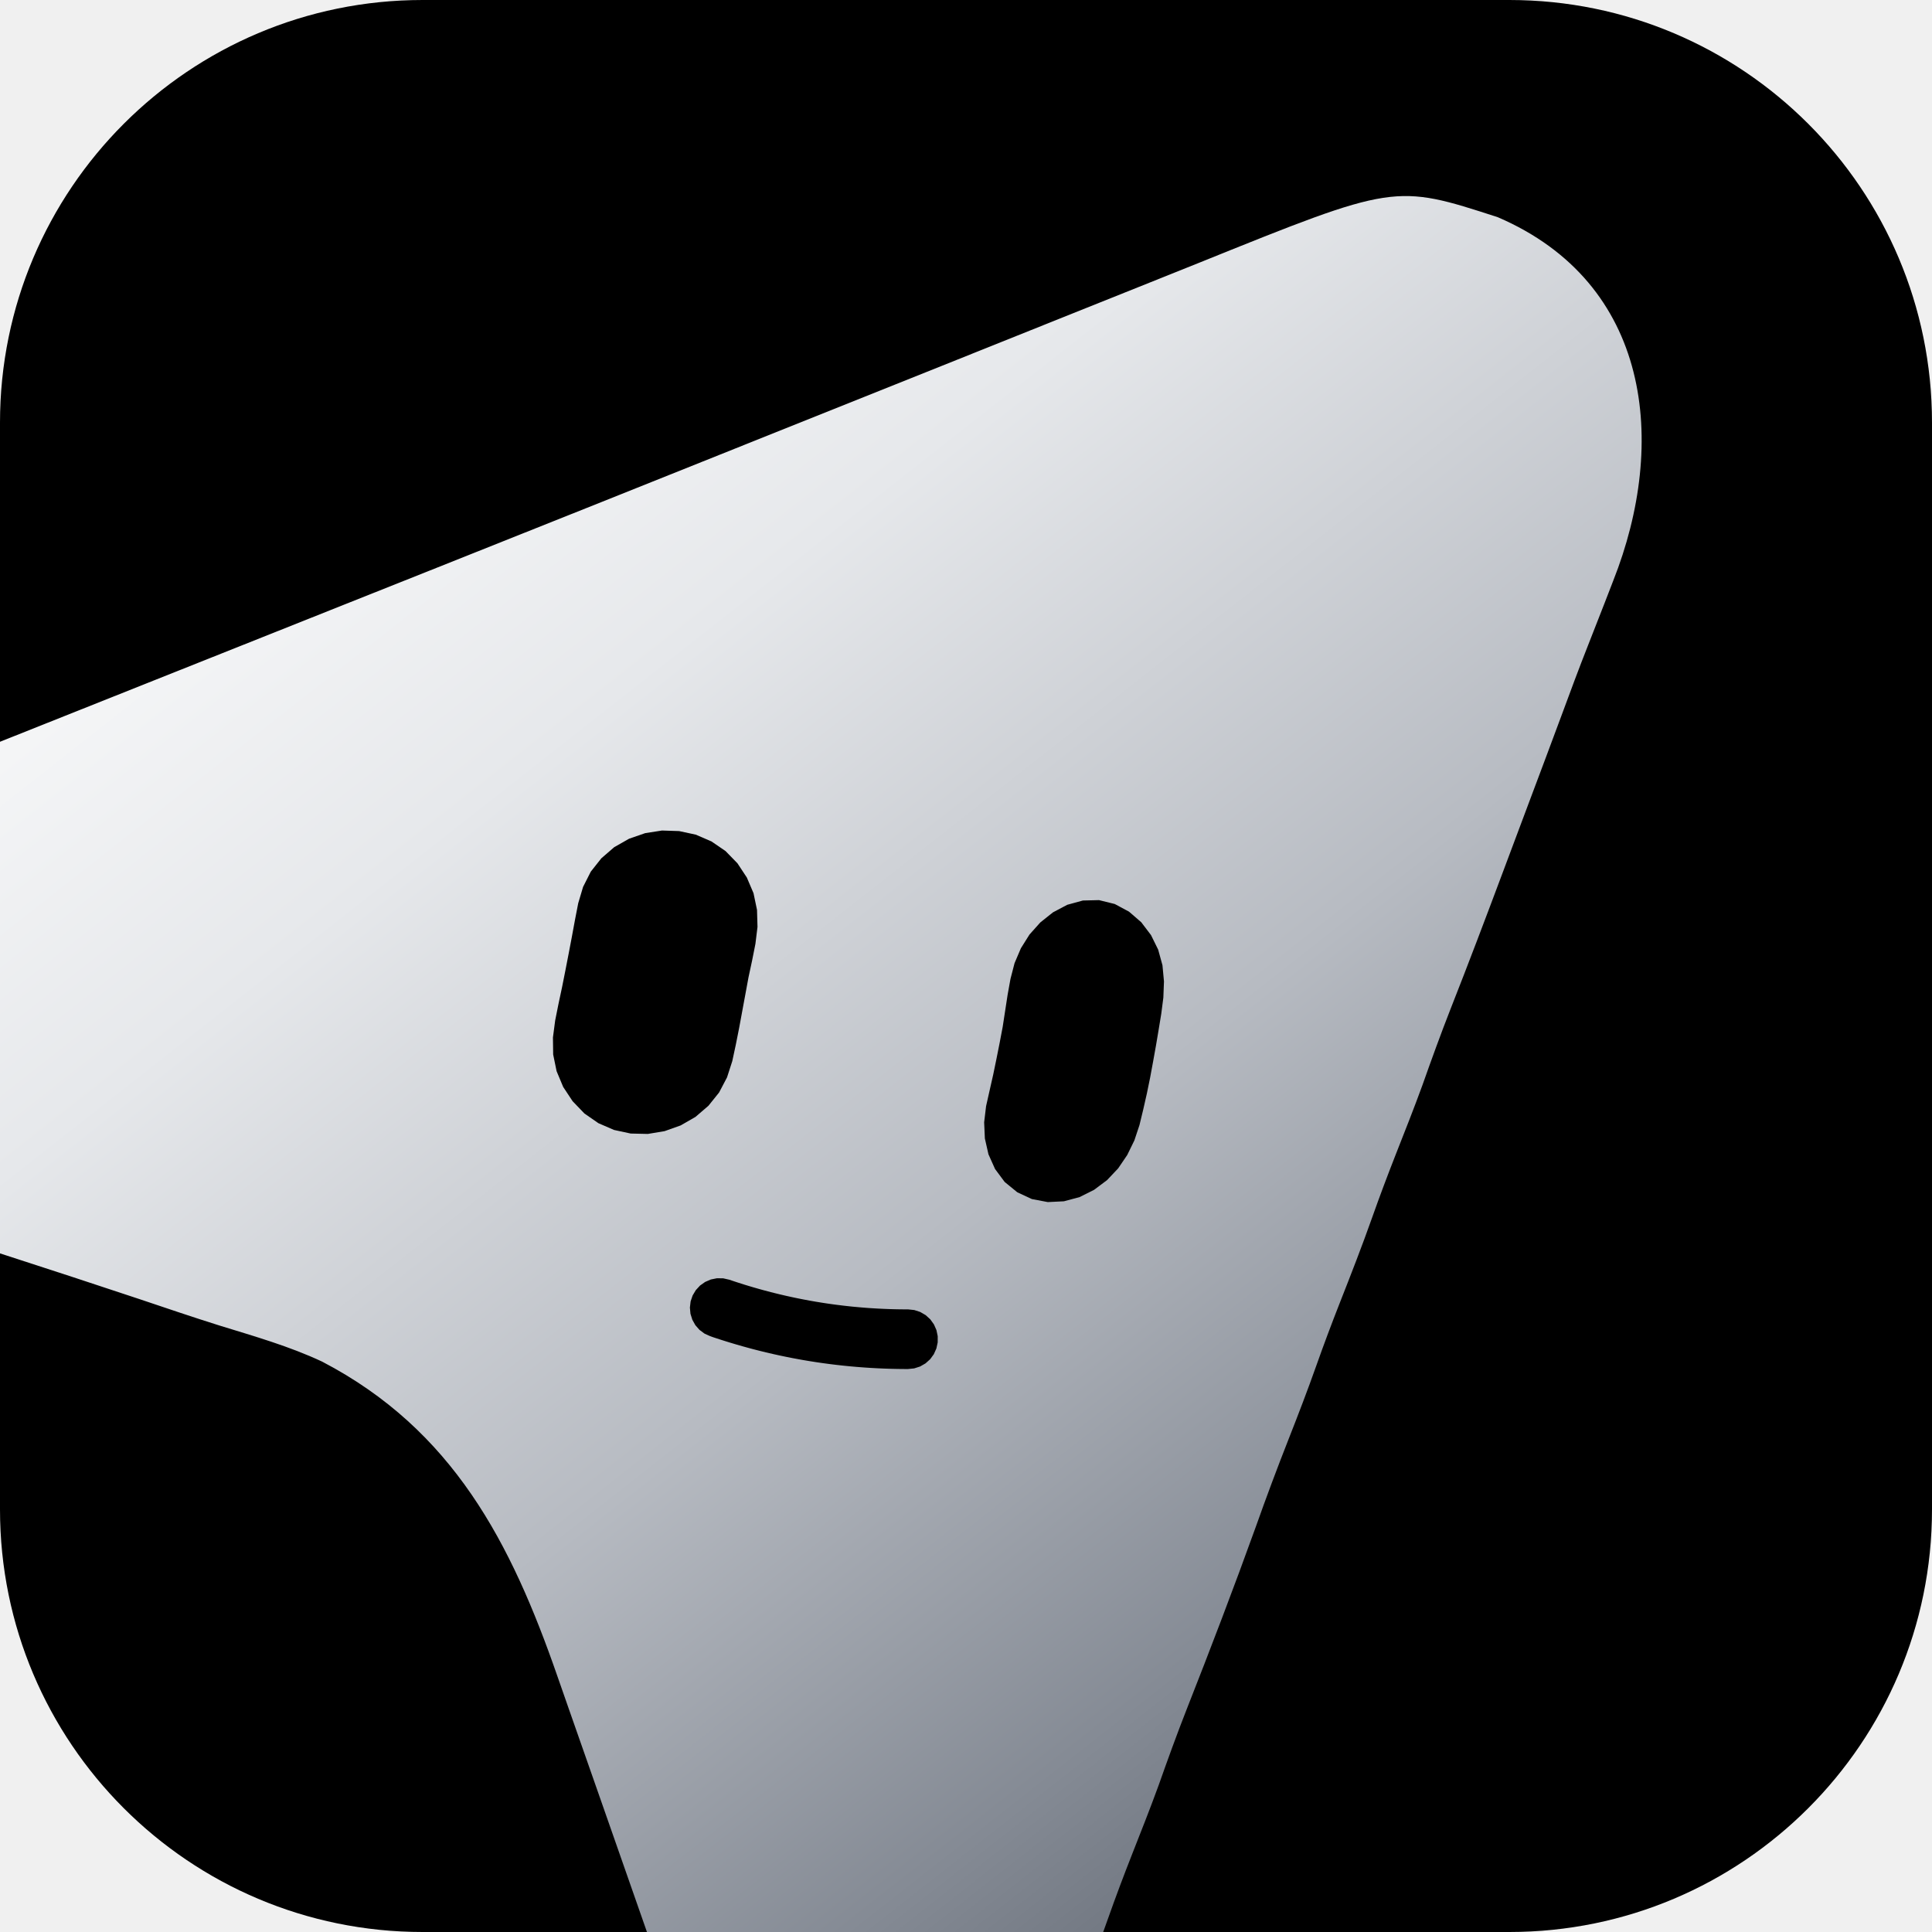
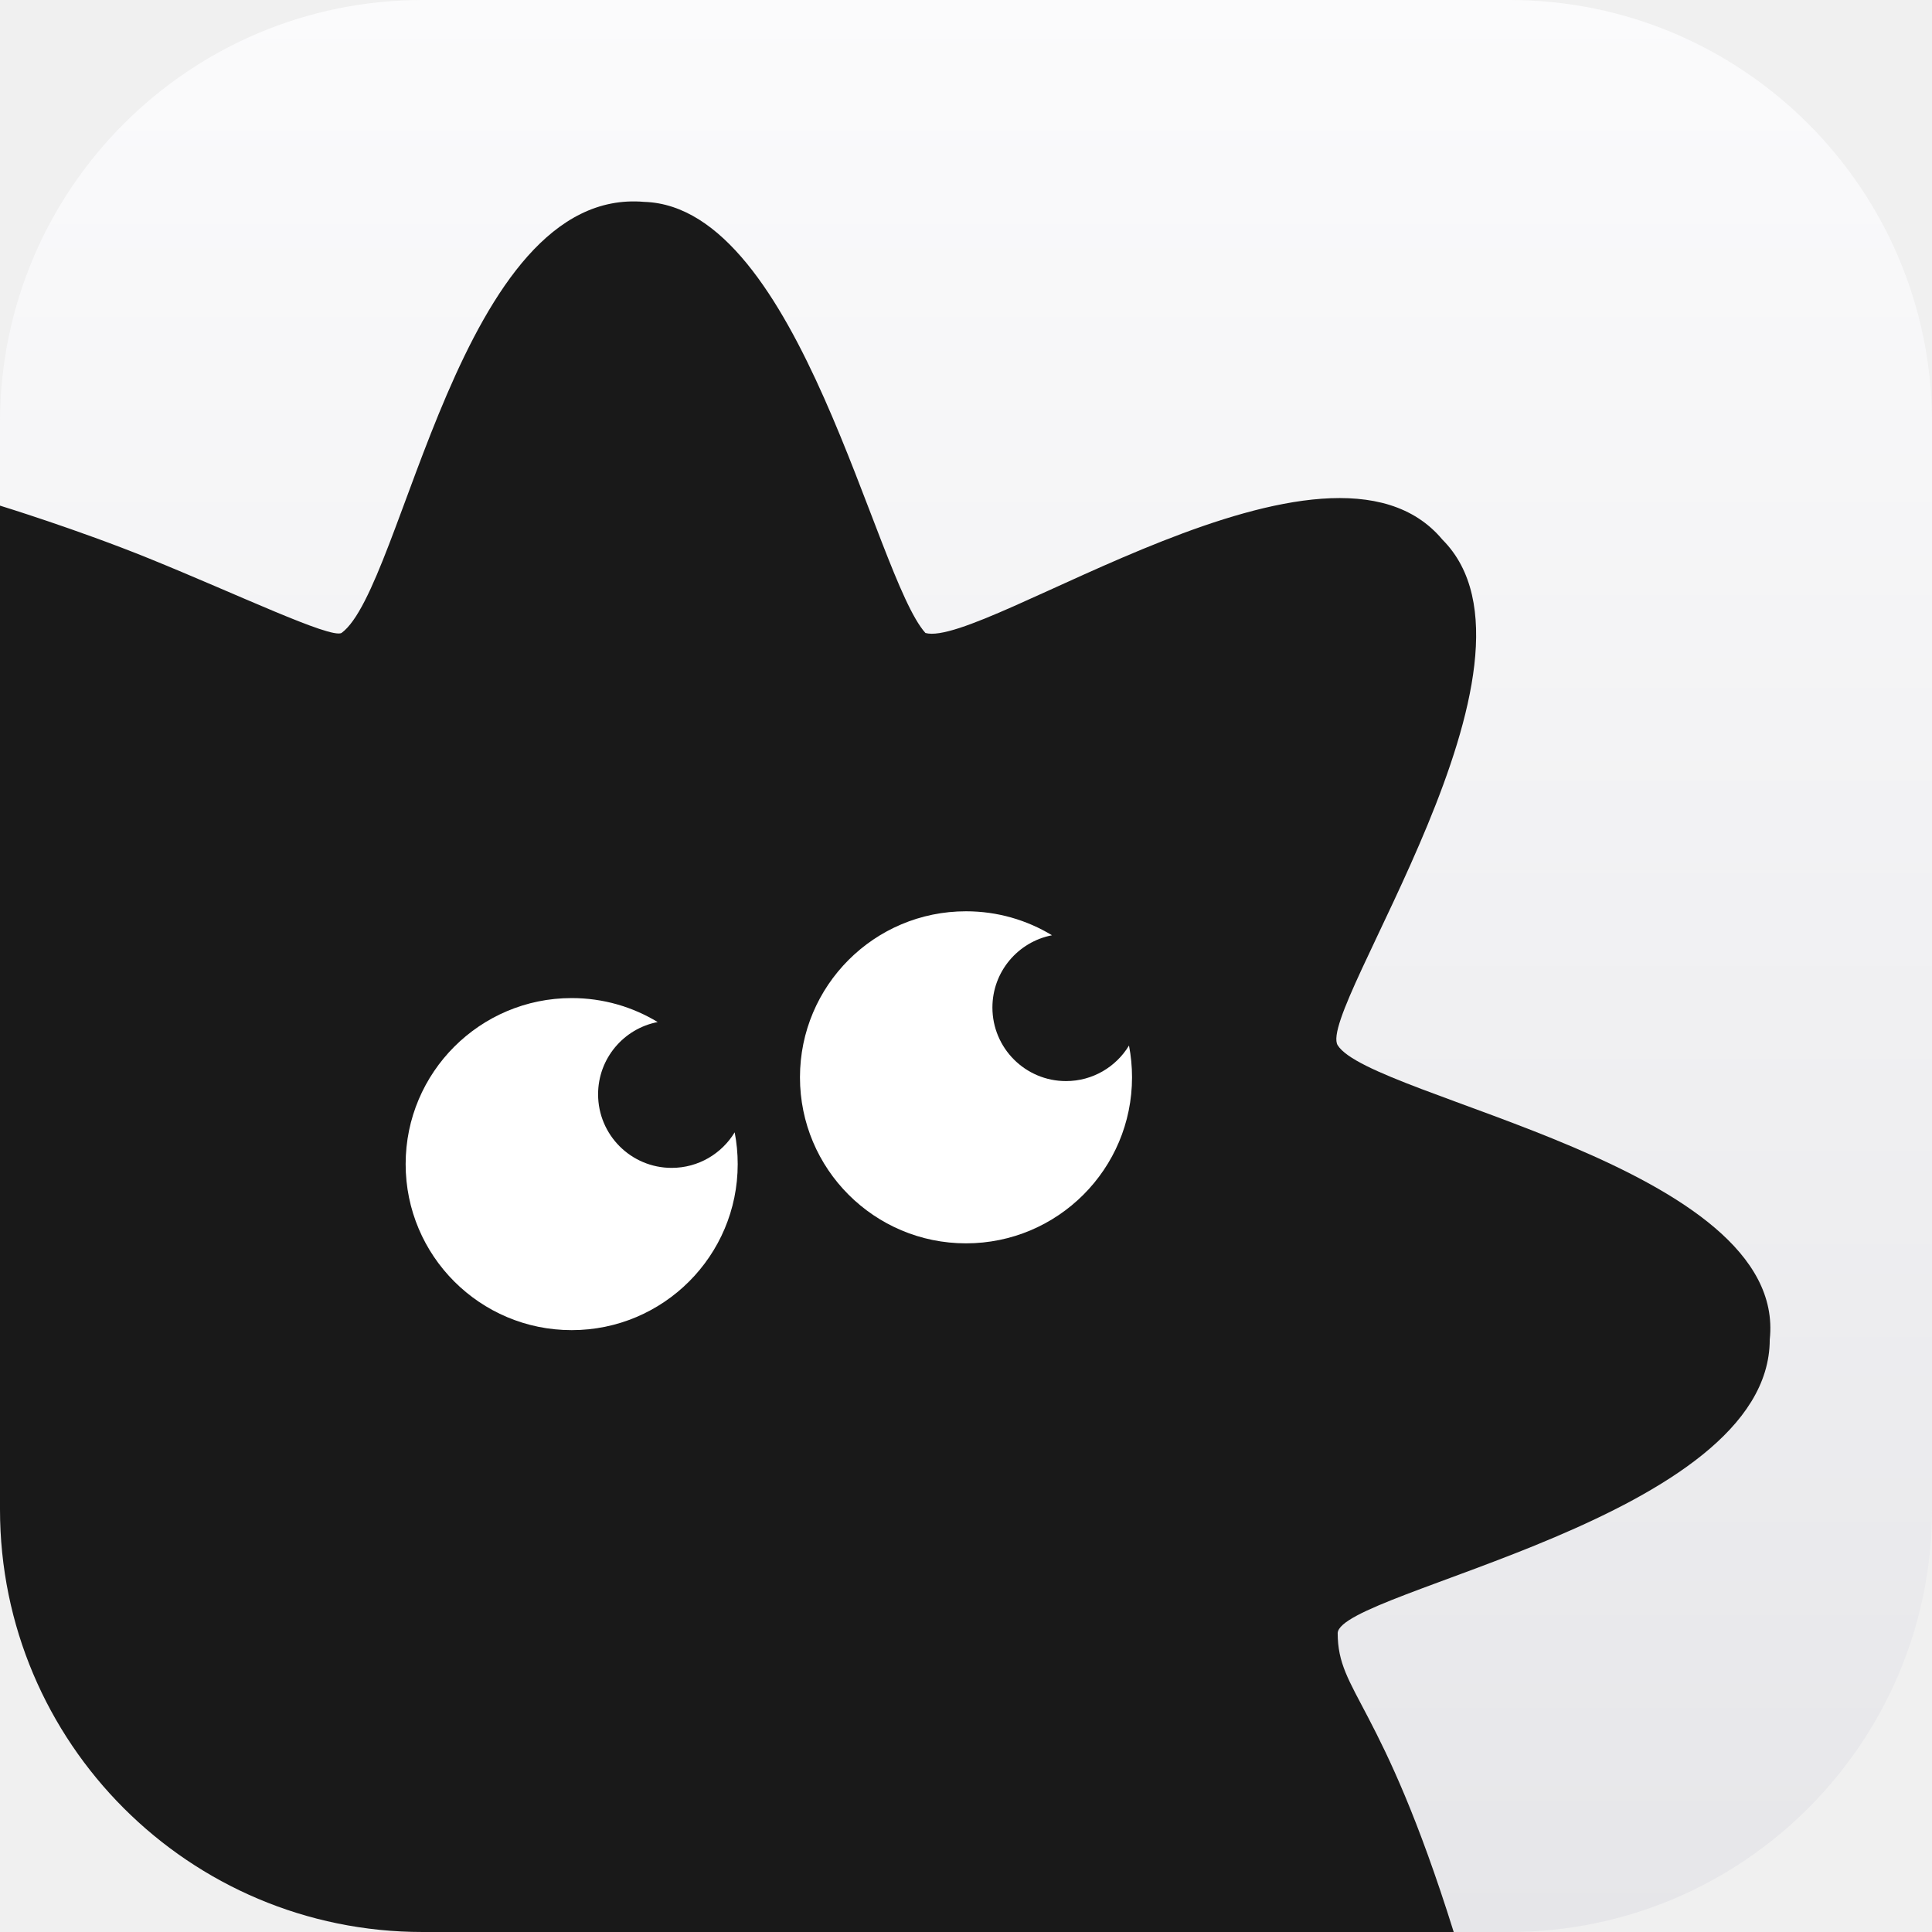
- <svg xmlns="http://www.w3.org/2000/svg" viewBox="0 0 1024 1024" role="img" aria-labelledby="title desc">
+ <svg xmlns="http://www.w3.org/2000/svg" width="1024" height="1024" viewBox="0 0 1024 1024" role="img" aria-labelledby="title desc">
  <defs>
-     <clipPath id="tile">
-       <rect width="1024" height="1024" rx="224" />
+     <linearGradient id="tile" x1="0" y1="0" x2="0" y2="1">
+       <stop offset="0" stop-color="#FBFBFC" />
+       <stop offset="1" stop-color="#E6E6E9" />
+     </linearGradient>
+     <clipPath id="round">
+       <rect x="0" y="0" width="1024" height="1024" rx="224" />
    </clipPath>
-     <linearGradient id="mascot-grey" x1="18%" y1="10%" x2="84%" y2="94%">
-       <stop offset="0" stop-color="#FFFFFF" />
-       <stop offset="0.28" stop-color="#E6E8EB" />
-       <stop offset="0.58" stop-color="#B7BBC2" />
-       <stop offset="0.82" stop-color="#848A94" />
-       <stop offset="1" stop-color="#5B616B" />
-     </linearGradient>
  </defs>
-   <g clip-path="url(#tile)">
-     <rect width="1024" height="1024" fill="#000000" />
-     <path fill="url(#mascot-grey)" fill-rule="evenodd" d="M 855.02 307.86 C 853.52 311.72 852.03 315.58 850.54 319.44 C 847.65 326.93 844.71 334.40 841.76 341.87 C 836.84 354.31 832.20 366.84 827.57 379.39 C 821.95 394.57 816.25 409.71 810.56 424.86 C 805.83 437.46 801.11 450.05 796.40 462.65 C 787.38 486.76 778.27 510.81 768.83 534.76 C 763.60 548.10 758.73 561.55 753.95 575.06 C 749.45 587.42 744.60 599.64 739.78 611.88 C 735.43 622.96 731.25 634.06 727.28 645.28 C 721.93 660.40 716.12 675.31 710.24 690.23 C 705.89 701.30 701.71 712.41 697.74 723.63 C 693.08 736.80 688.09 749.80 682.97 762.80 C 676.91 778.19 671.13 793.65 665.60 809.25 C 653.91 841.70 641.59 873.92 628.95 906.00 C 623.71 919.35 618.85 932.79 614.07 946.31 C 609.57 958.67 604.72 970.89 599.90 983.13 C 595.55 994.20 591.37 1005.31 587.40 1016.53 C 553.14 1112.62 553.14 1112.62 516.31 1130.67 C 484.93 1144.17 457.26 1148.81 424.19 1137.67 C 400.29 1127.05 375.46 1112.10 364.88 1086.92 C 364.25 1085.10 363.61 1083.28 362.96 1081.41 C 362.22 1079.31 361.48 1077.21 360.72 1075.05 C 359.54 1071.62 359.54 1071.62 358.33 1068.13 C 357.48 1065.70 356.63 1063.28 355.75 1060.79 C 353.91 1055.53 352.07 1050.26 350.24 1045.00 C 347.33 1036.64 344.40 1028.28 341.47 1019.93 C 333.12 996.17 324.81 972.41 316.52 948.64 C 311.44 934.09 306.34 919.55 301.23 905.02 C 299.29 899.50 297.37 893.99 295.45 888.47 C 270.91 817.76 240.19 757.92 170.76 721.70 C 153.30 713.50 134.62 708.21 116.24 702.53 C 101.98 698.05 87.84 693.23 73.67 688.47 C 50.38 680.71 27.06 673.07 3.70 665.52 C -1.79 663.74 -7.29 661.95 -12.78 660.17 C -23.39 656.72 -34.01 653.33 -44.64 649.96 C -82.46 637.86 -119.55 625.93 -140.31 589.31 C -154.81 554.43 -162.14 524.71 -148.01 488.11 C -134.11 458.09 -112.06 437.84 -81.52 425.66 C -78.53 424.47 -75.54 423.27 -72.47 422.04 C -69.20 420.74 -65.93 419.44 -62.56 418.10 C -59.04 416.70 -55.53 415.30 -52.02 413.89 C -42.38 410.04 -32.74 406.21 -23.10 402.37 C -12.74 398.25 -2.38 394.11 7.98 389.97 C 32.87 380.04 57.78 370.12 82.69 360.20 C 94.40 355.54 106.10 350.87 117.81 346.21 C 121.30 344.82 121.30 344.82 124.87 343.40 C 129.59 341.52 134.31 339.63 139.04 337.75 C 150.99 332.99 162.93 328.23 174.88 323.47 C 177.26 322.52 179.65 321.57 182.10 320.59 C 196.72 314.77 211.34 308.95 225.96 303.13 C 287.71 278.54 349.42 253.88 411.11 229.15 C 439.23 217.88 467.36 206.64 495.49 195.39 C 518.02 186.39 540.53 177.37 563.04 168.32 C 578.42 162.13 593.81 155.98 609.20 149.84 C 618.02 146.33 626.84 142.80 635.64 139.24 C 739.26 97.41 739.26 97.41 793.85 115.12 C 875.04 150.01 884.06 234.58 855.02 307.86 Z M 350.90 440.19 L 359.96 440.49 L 368.77 442.38 L 377.08 445.97 L 384.54 451.07 L 390.86 457.56 L 395.84 465.11 L 399.38 473.41 L 401.23 482.26 L 401.49 491.28 L 400.39 500.26 L 398.62 509.16 L 396.72 518.01 L 395.08 526.90 L 393.43 535.80 L 391.79 544.69 L 390.02 553.59 L 388.12 562.44 L 385.34 571.04 L 381.13 579.05 L 375.48 586.09 L 368.61 591.99 L 360.77 596.50 L 352.25 599.53 L 343.36 601.01 L 334.29 600.80 L 325.44 598.90 L 317.18 595.32 L 309.76 590.18 L 303.48 583.64 L 298.50 576.10 L 295.01 567.75 L 293.19 558.90 L 293.07 549.88 L 294.25 540.90 L 296.02 532.05 L 297.91 523.19 L 299.68 514.30 L 301.41 505.40 L 303.10 496.51 L 304.74 487.62 L 306.47 478.72 L 309.04 470.08 L 313.13 461.99 L 318.74 454.90 L 325.57 449.00 L 333.45 444.53 L 341.97 441.58 Z M 582.49 477.08 L 590.84 479.14 L 598.39 483.19 L 604.88 488.80 L 610.06 495.62 L 613.86 503.34 L 616.13 511.60 L 616.93 520.16 L 616.60 528.76 L 615.50 537.27 L 614.11 545.75 L 612.68 554.22 L 611.16 562.69 L 609.60 571.12 L 607.87 579.55 L 605.97 587.94 L 603.95 596.29 L 601.25 604.42 L 597.46 612.18 L 592.65 619.26 L 586.75 625.50 L 579.88 630.64 L 572.21 634.48 L 563.90 636.71 L 555.35 637.13 L 546.92 635.53 L 539.16 631.91 L 532.50 626.47 L 527.40 619.60 L 523.90 611.80 L 522.00 603.41 L 521.62 594.85 L 522.64 586.30 L 524.53 577.91 L 526.43 569.52 L 528.16 561.13 L 529.84 552.70 L 531.45 544.23 L 532.75 535.75 L 534.06 527.24 L 535.58 518.81 L 537.73 510.50 L 541.10 502.58 L 545.65 495.33 L 551.38 488.92 L 558.09 483.57 L 565.67 479.56 L 573.94 477.29 Z M 376.40 708.21 L 378.08 708.79 L 379.81 709.36 L 381.54 709.92 L 383.28 710.48 L 385.01 711.02 L 386.75 711.56 L 388.49 712.08 L 390.23 712.60 L 391.97 713.10 L 393.72 713.60 L 395.46 714.08 L 397.21 714.56 L 398.96 715.03 L 400.71 715.48 L 402.47 715.93 L 404.22 716.36 L 405.98 716.79 L 407.74 717.20 L 409.50 717.61 L 411.26 718.00 L 413.02 718.39 L 414.79 718.76 L 416.56 719.13 L 418.33 719.48 L 420.10 719.83 L 421.87 720.16 L 423.65 720.49 L 425.42 720.81 L 427.20 721.11 L 428.98 721.41 L 430.76 721.69 L 432.54 721.97 L 434.33 722.23 L 436.11 722.49 L 437.90 722.73 L 439.69 722.97 L 441.48 723.19 L 443.28 723.41 L 445.07 723.61 L 446.87 723.81 L 448.66 723.99 L 450.46 724.17 L 452.26 724.33 L 454.07 724.49 L 455.87 724.63 L 457.68 724.77 L 459.48 724.89 L 461.29 725.01 L 463.10 725.11 L 464.91 725.21 L 466.73 725.29 L 468.54 725.37 L 470.36 725.43 L 472.17 725.49 L 473.99 725.53 L 475.81 725.57 L 477.63 725.59 L 479.46 725.61 L 481.24 725.61 L 481.24 725.61 L 484.53 725.28 L 487.67 724.27 L 490.54 722.62 L 493.00 720.42 L 494.95 717.75 L 496.30 714.73 L 497.00 711.50 L 497.01 708.20 L 496.33 704.96 L 494.99 701.94 L 493.06 699.26 L 490.61 697.04 L 487.75 695.38 L 484.61 694.35 L 481.33 694.00 L 481.33 694.00 L 479.63 694.00 L 477.98 693.98 L 476.33 693.96 L 474.69 693.93 L 473.04 693.89 L 471.40 693.84 L 469.76 693.78 L 468.12 693.71 L 466.48 693.63 L 464.84 693.55 L 463.21 693.45 L 461.58 693.35 L 459.95 693.24 L 458.32 693.11 L 456.69 692.98 L 455.06 692.84 L 453.44 692.69 L 451.82 692.54 L 450.19 692.37 L 448.57 692.19 L 446.96 692.01 L 445.34 691.81 L 443.72 691.61 L 442.11 691.40 L 440.50 691.18 L 438.89 690.95 L 437.28 690.71 L 435.67 690.46 L 434.07 690.20 L 432.46 689.94 L 430.86 689.66 L 429.26 689.38 L 427.66 689.08 L 426.06 688.78 L 424.47 688.47 L 422.87 688.15 L 421.28 687.82 L 419.68 687.48 L 418.09 687.13 L 416.50 686.78 L 414.92 686.41 L 413.33 686.04 L 411.75 685.65 L 410.16 685.26 L 408.58 684.86 L 407.00 684.45 L 405.42 684.03 L 403.84 683.60 L 402.26 683.16 L 400.69 682.71 L 399.11 682.26 L 397.54 681.79 L 395.97 681.32 L 394.40 680.84 L 392.83 680.34 L 391.26 679.84 L 389.70 679.33 L 388.13 678.81 L 386.53 678.27 L 386.53 678.27 L 383.31 677.54 L 380.00 677.50 L 376.76 678.15 L 373.73 679.46 L 371.03 681.37 L 368.79 683.80 L 367.10 686.64 L 366.04 689.77 L 365.66 693.05 L 365.96 696.34 L 366.95 699.49 L 368.56 702.38 L 370.74 704.86 L 373.39 706.83 L 376.40 708.21 Z" />
+   <g>
+     <rect x="0" y="0" width="1024" height="1024" rx="224" fill="url(#tile)" />
+   </g>
+   <g clip-path="url(#round)">
+     <g transform="translate(0 0) scale(1)">
+       <path d="M341.5 107C243.5 98.5 214 311.5 181 335.499C174.938 338.531 125.896 315.022 79 296C40.805 280.507 0 268 0 268V1024H770.5C732 901 709 897.5 709 865.5C710.5 843 938 804.5 938 710C948 618 726.406 582 709 554C697.5 535.5 829 350.5 764.5 286C704 213.5 521 344 490.5 335.499C463.5 305.5 424 109.655 341.5 107Z" fill="#191919" />
+       <path d="M512 483C528.684 483 544.284 487.644 557.577 495.708C539.588 499.175 526 514.999 526 534C526 555.539 543.461 573 565 573C579.161 573 591.557 565.452 598.39 554.161C599.446 559.611 600 565.241 600 571C600 619.601 560.601 659 512 659C463.399 659 424 619.601 424 571C424 522.399 463.399 483 512 483Z" fill="white" />
+       <path d="M303 529C319.684 529 335.284 533.644 348.577 541.708C330.588 545.175 317 560.999 317 580C317 601.539 334.461 619 356 619C370.161 619 382.557 611.452 389.39 600.161C390.446 605.611 391 611.241 391 617C391 665.601 351.601 705 303 705C254.399 705 215 665.601 215 617C215 568.399 254.399 529 303 529Z" fill="white" />
+     </g>
  </g>
</svg>
